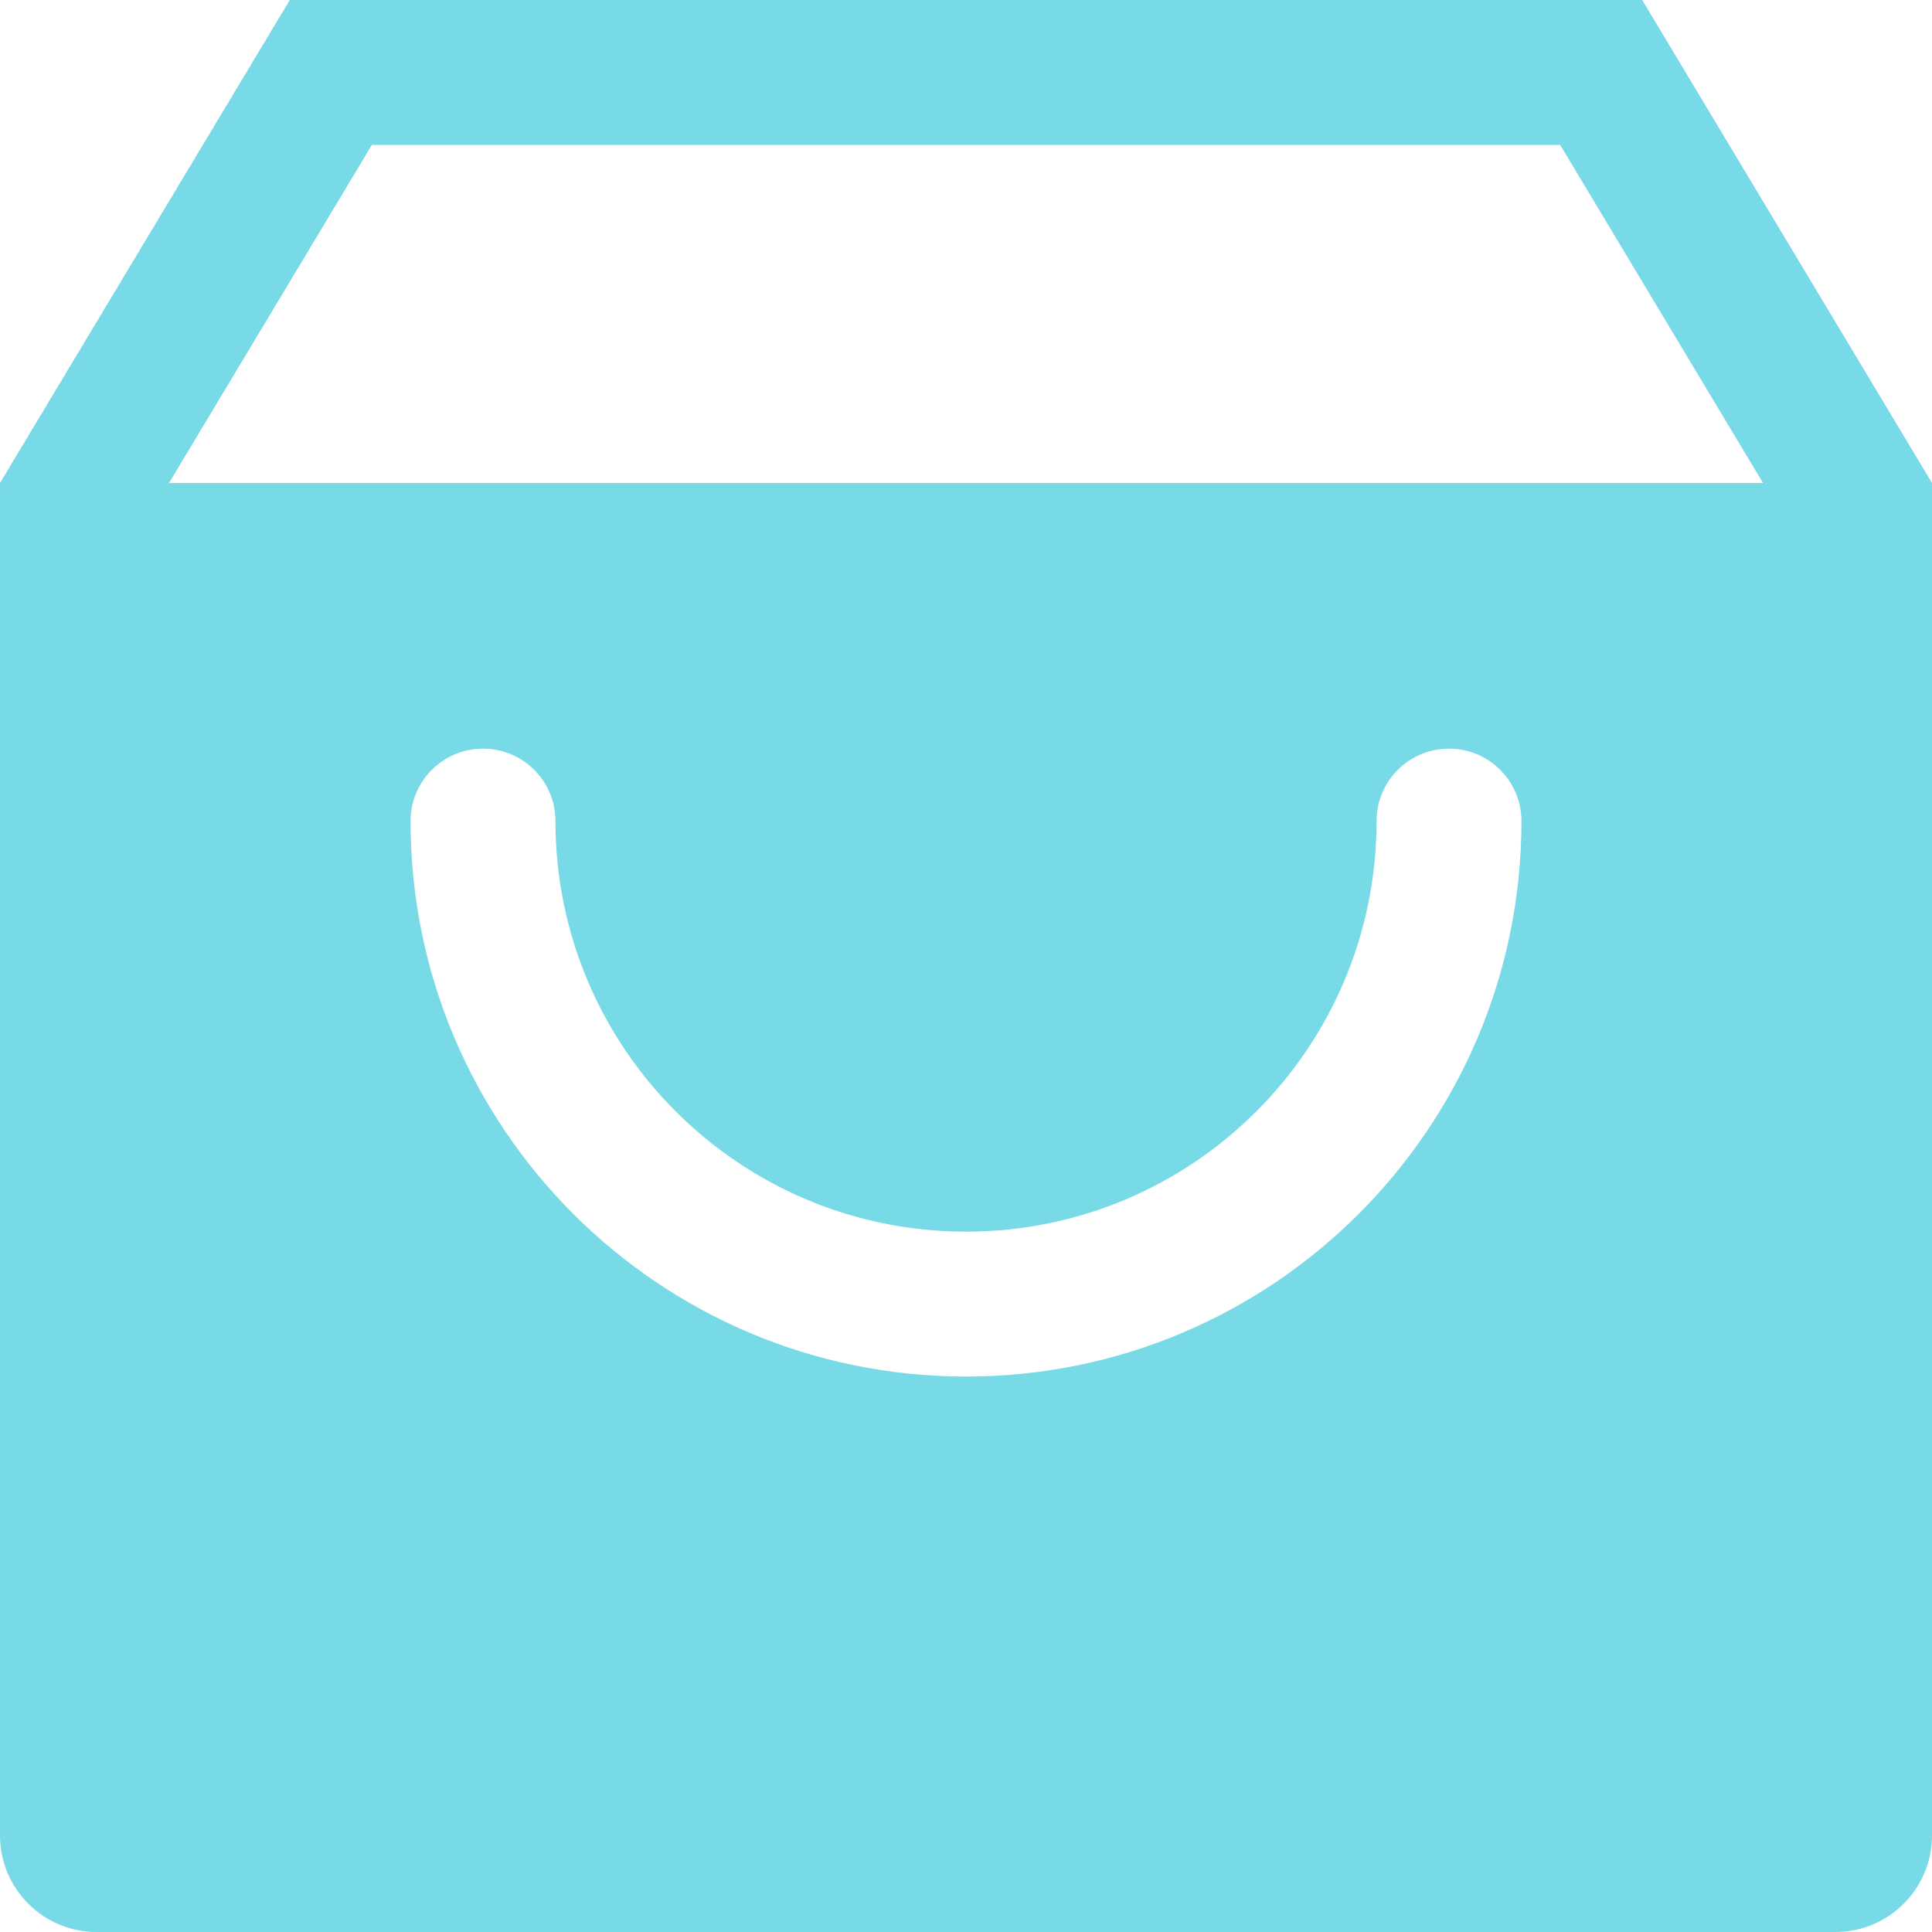
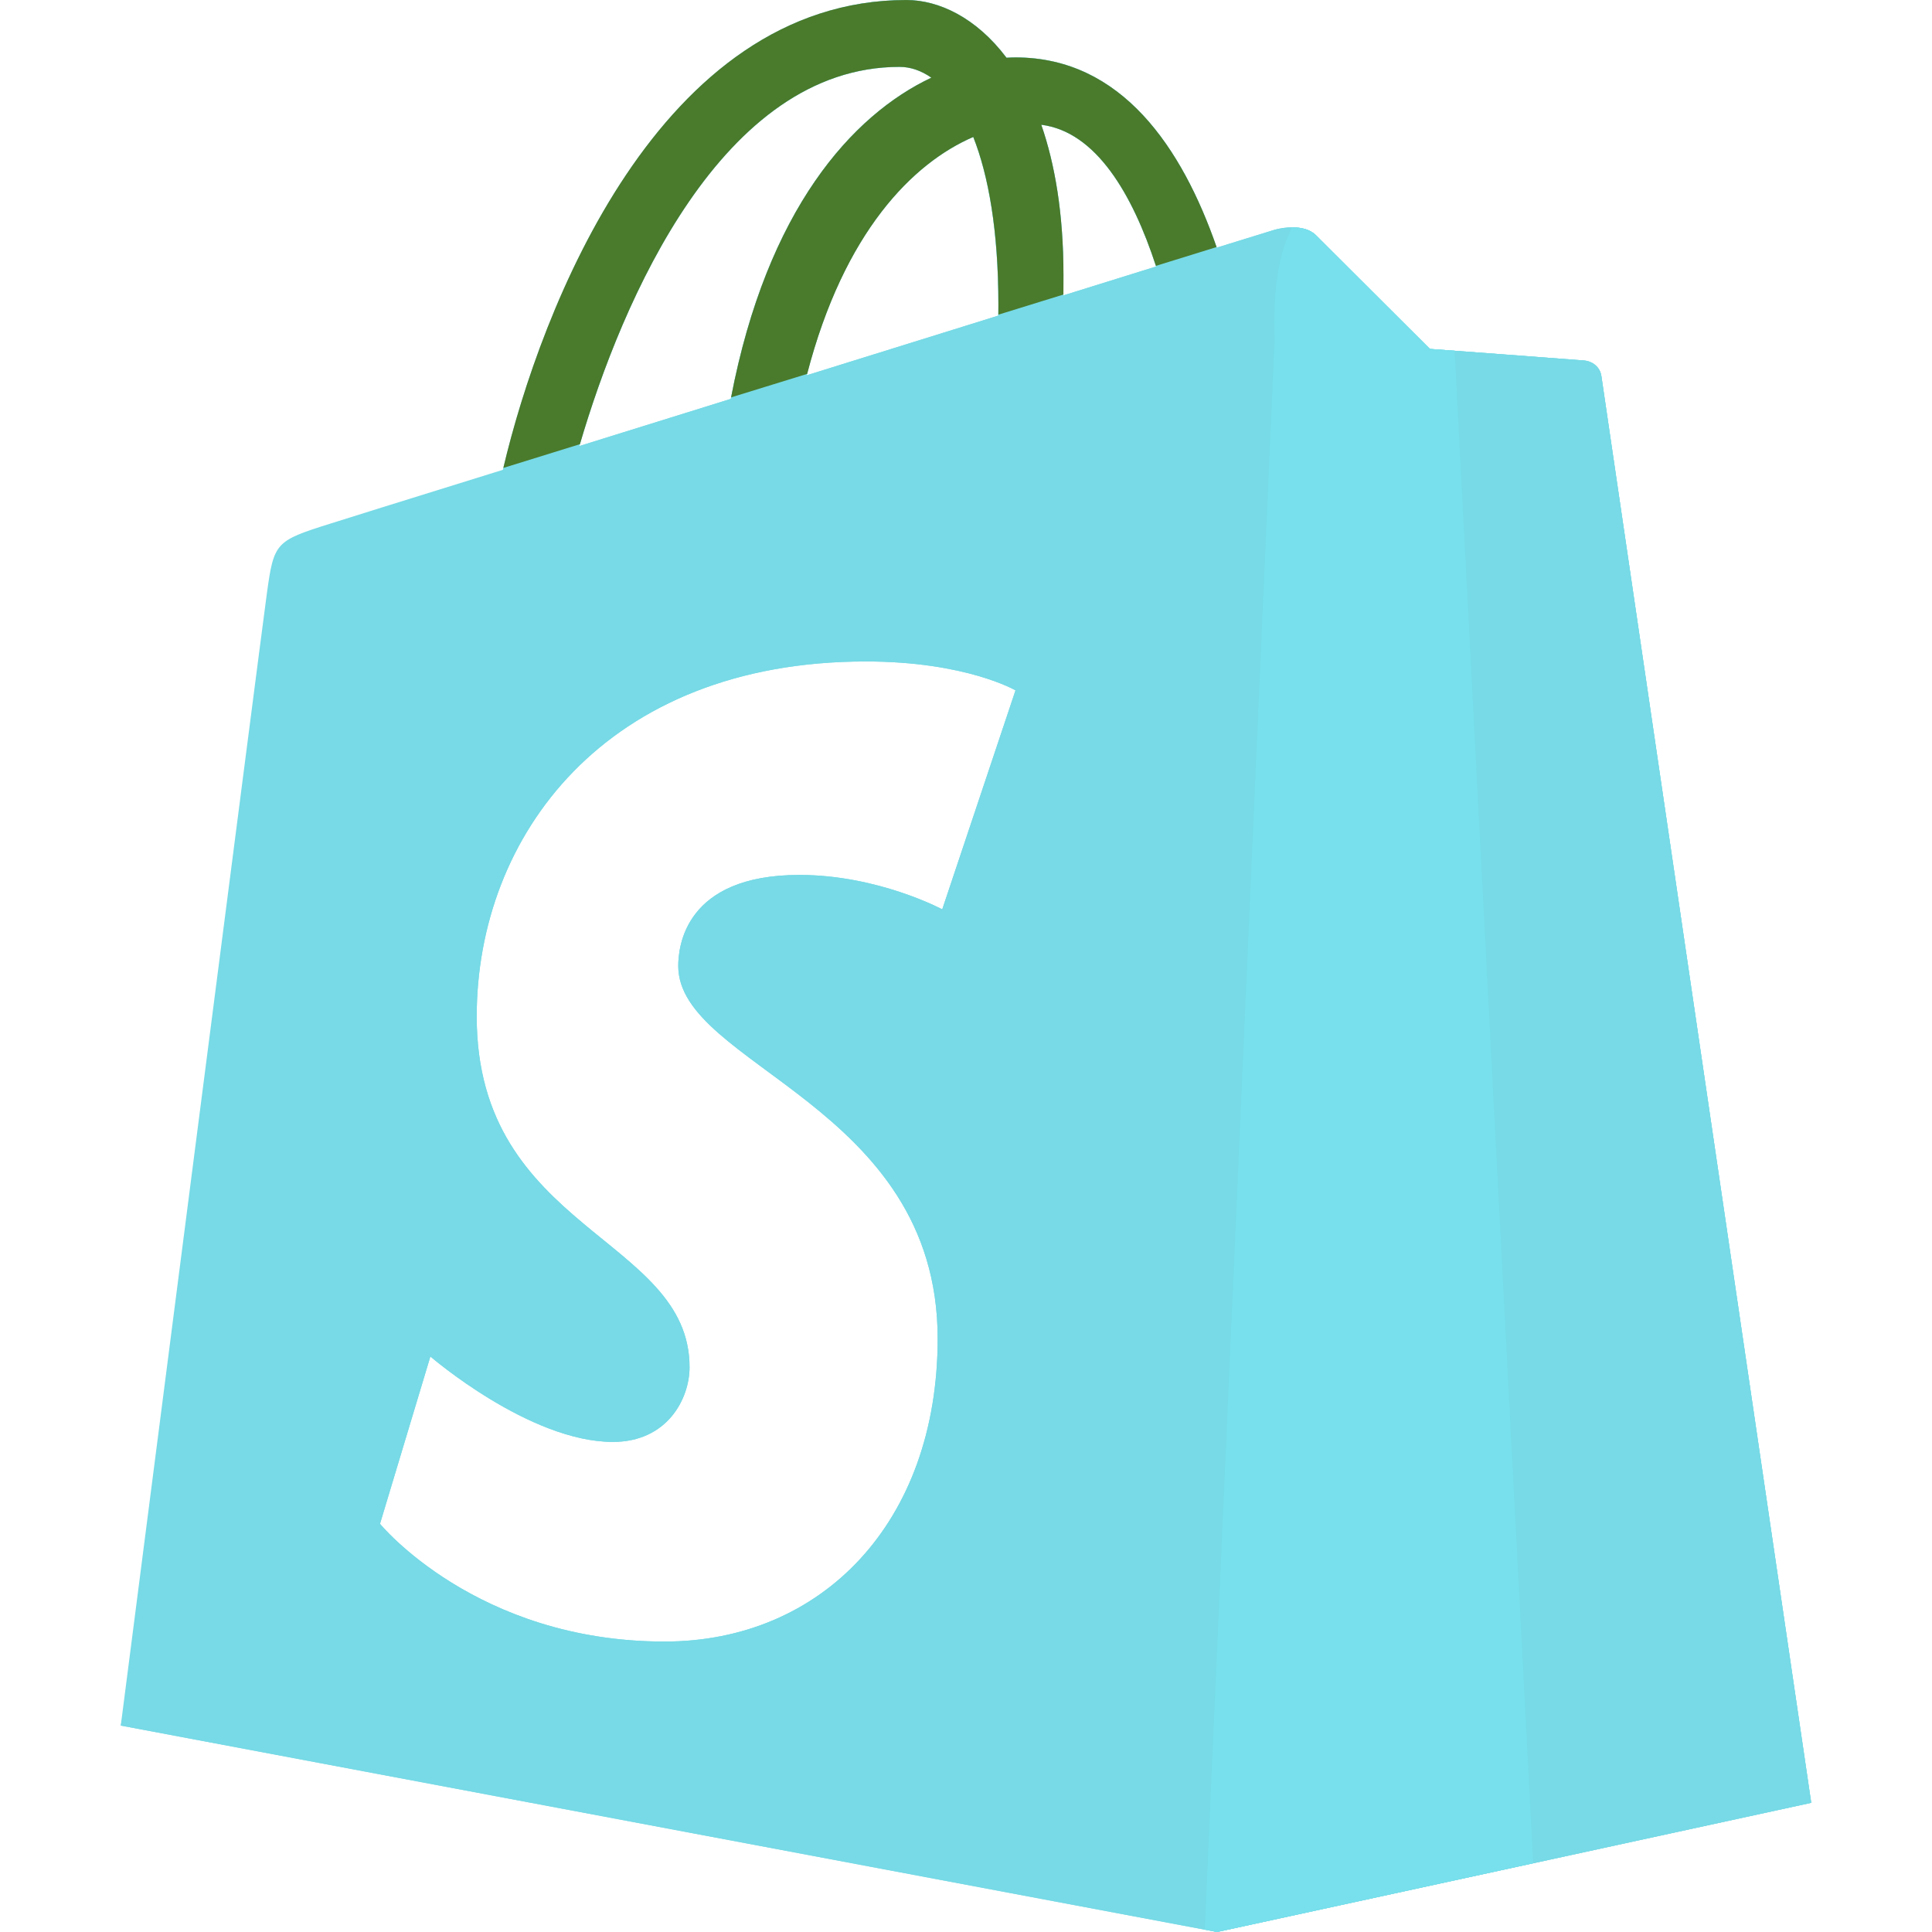
- <svg xmlns="http://www.w3.org/2000/svg" width="32" height="32" viewBox="0 0 32 32" fill="none">
-   <path fill-rule="evenodd" clip-rule="evenodd" d="M4.8 0H27.2L32 8V30.4C32 31.284 31.284 32 30.4 32H1.6C0.716 32 0 31.284 0 30.4V8L4.8 0ZM2.799 8H29.201L25.841 2.4H6.159L2.799 8ZM8 12.4C8.663 12.4 9.2 12.937 9.2 13.6C9.2 17.355 12.245 20.4 16 20.4C19.756 20.4 22.8 17.355 22.8 13.6C22.8 12.937 23.337 12.4 24 12.4C24.663 12.4 25.2 12.937 25.2 13.6C25.2 18.681 21.081 22.8 16 22.8C10.919 22.8 6.8 18.681 6.8 13.6C6.8 12.937 7.337 12.4 8 12.4Z" fill="#77DAE6" />
+ <svg xmlns="http://www.w3.org/2000/svg" version="1.1" id="Layer_1" x="0px" y="0px" viewBox="0 0 493.728 493.728" style="enable-background:new 0 0 493.728 493.728;" xml:space="preserve">
+   <path style="fill:#77DAE6;" d="M404.936,92.136c-1.768-0.168-39.52-2.968-39.52-2.968S339.176,63,336.304,60.12  c-2.88-2.896-8.504-2.032-10.696-1.368c-0.312,0.088-5.72,1.776-14.672,4.536c-8.768-25.336-24.216-48.616-51.408-48.616  c-0.752,0-1.528,0.032-2.312,0.08C249.488,4.488,239.904,0,231.624,0C168.272,0,138,79.608,128.512,120.064  c-24.624,7.648-42.128,13.104-44.336,13.824c-13.768,4.336-14.192,4.768-15.976,17.776c-1.376,9.848-37.336,289.312-37.336,289.312  l280.176,52.752l151.824-33.016c0,0-53.288-362.088-53.624-364.576C408.904,93.656,406.728,92.28,404.936,92.136z M255.136,77.904  c0,0.952-0.016,1.848-0.016,2.752c-15.424,4.808-32.16,10.008-48.968,15.248c9.432-36.56,27.096-54.24,42.56-60.904  C252.592,44.808,255.136,58.904,255.136,77.904z M229.872,17.088c2.768,0,5.504,0.928,8.144,2.76  c-20.312,9.592-42.064,33.792-51.264,82.088c-13.432,4.176-26.552,8.272-38.704,12.048  C158.816,77.128,184.368,17.088,229.872,17.088z M240.792,232.384c0,0-16.4-8.792-36.488-8.792  c-29.488,0-30.976,18.592-30.976,23.264c0,25.56,66.296,35.36,66.296,95.224c0,47.104-29.712,77.424-69.808,77.424  c-48.096,0-72.704-30.088-72.704-30.088l12.872-42.76c0,0,25.28,21.832,46.64,21.832c13.92,0,19.592-11.04,19.592-19.096  c0-33.344-54.392-34.832-54.392-89.624c0-46.088,32.928-90.728,99.424-90.728c25.592,0,38.264,7.384,38.264,7.384L240.792,232.384z   M271.744,75.488c0-1.688,0.016-3.336,0.016-5.152c0-15.728-2.184-28.408-5.672-38.456c14.016,1.752,23.352,17.784,29.36,36.224  C288.416,70.312,280.416,72.792,271.744,75.488z" />
+   <path style="fill:#77DAE6;" d="M404.936,92.136c-1.768-0.168-39.52-2.968-39.52-2.968S339.176,63,336.304,60.12  c-2.88-2.896-8.504-2.032-10.696-1.368c-0.312,0.088-5.72,1.776-14.672,4.536c-8.768-25.336-24.216-48.616-51.408-48.616  c-0.752,0-1.528,0.032-2.312,0.08C249.488,4.488,239.904,0,231.624,0c-63.352,0-78.984,79.608-88.472,120.064  c-24.624,7.648-43.52,49.752-45.752,50.456c-13.752,4.336-14.176,4.768-15.968,17.784c-1.384,9.84-50.568,252.672-50.568,252.672  l280.176,52.752l151.824-33.016c0,0-53.288-362.088-53.624-364.576C408.904,93.656,406.728,92.28,404.936,92.136z M255.136,77.904  c0,0.952-0.016,1.848-0.016,2.752c-15.424,4.808-32.16,10.008-48.968,15.248c9.432-36.56,27.096-54.24,42.56-60.904  C252.592,44.808,255.136,58.904,255.136,77.904z M229.872,17.088c2.768,0,5.504,0.928,8.144,2.76  c-20.312,9.592-42.064,33.792-51.264,82.088c-13.432,4.176-26.552,8.272-38.704,12.048  C158.816,77.128,184.368,17.088,229.872,17.088z M240.792,232.384c0,0-16.4-8.792-36.488-8.792  c-29.488,0-30.976,18.592-30.976,23.264c0,25.56,66.296,35.36,66.296,95.224c0,47.104-29.712,77.424-69.808,77.424  c-48.096,0-72.704-30.088-72.704-30.088l12.872-42.76c0,0,25.28,21.832,46.64,21.832c13.92,0,19.592-11.04,19.592-19.096  c0-33.344-54.392-34.832-54.392-89.624c0-46.088,32.928-90.728,99.424-90.728c25.592,0,38.264,7.384,38.264,7.384L240.792,232.384z   M271.744,75.488c0-1.688,0.016-3.336,0.016-5.152c0-15.728-2.184-28.408-5.672-38.456c14.016,1.752,23.352,17.784,29.36,36.224  C288.416,70.312,280.416,72.792,271.744,75.488z" />
+   <path style="fill:#77DAE6;" d="M311.04,493.72l151.824-33.008c0,0-53.288-362.088-53.624-364.576c-0.336-2.488-2.504-3.856-4.304-4  c-1.768-0.168-39.52-2.968-39.52-2.968S339.176,63,336.304,60.12c-1.536-1.552-3.832-1.992-6-2.008  c-5.76,9.76-4.568,28.296-4.568,28.296L307.88,493.12L311.04,493.72z" />
+   <path style="fill:#4A7A2B;" d="M259.528,14.68c-0.752,0-1.528,0.032-2.312,0.08c-7.728-10.264-17.312-14.752-25.592-14.752  c-63.096,0-93.392,78.984-103,119.576l19.576-6.072c10.832-36.872,36.36-96.424,81.672-96.424c2.768,0,5.504,0.928,8.144,2.76  c-20.256,9.56-41.952,33.672-51.184,81.704l19.44-6C215.728,59.224,233.32,41.64,248.728,35c3.872,9.816,6.424,23.904,6.424,42.904  c0,0.864,0,1.688-0.016,2.512l16.624-5.144c0-1.6,0.016-3.2,0.016-4.936c0-15.728-2.184-28.408-5.672-38.456  c13.968,1.744,23.296,17.704,29.296,36.064l15.504-4.808C302.112,37.872,286.672,14.68,259.528,14.68z" />
+   <path style="fill:#77E0EC;" d="M371.752,89.648c-3.792-0.296-6.344-0.48-6.344-0.48S339.168,63,336.296,60.12  c-1.536-1.552-3.832-1.992-6-2.008c-5.76,9.76-4.568,28.296-4.568,28.296L307.872,493.12l3.168,0.6l80.784-17.568L371.752,89.648z" />
+   <g>
+ </g>
+   <g>
+ </g>
+   <g>
+ </g>
+   <g>
+ </g>
+   <g>
+ </g>
+   <g>
+ </g>
+   <g>
+ </g>
+   <g>
+ </g>
+   <g>
+ </g>
+   <g>
+ </g>
+   <g>
+ </g>
+   <g>
+ </g>
+   <g>
+ </g>
+   <g>
+ </g>
+   <g>
+ </g>
</svg>
